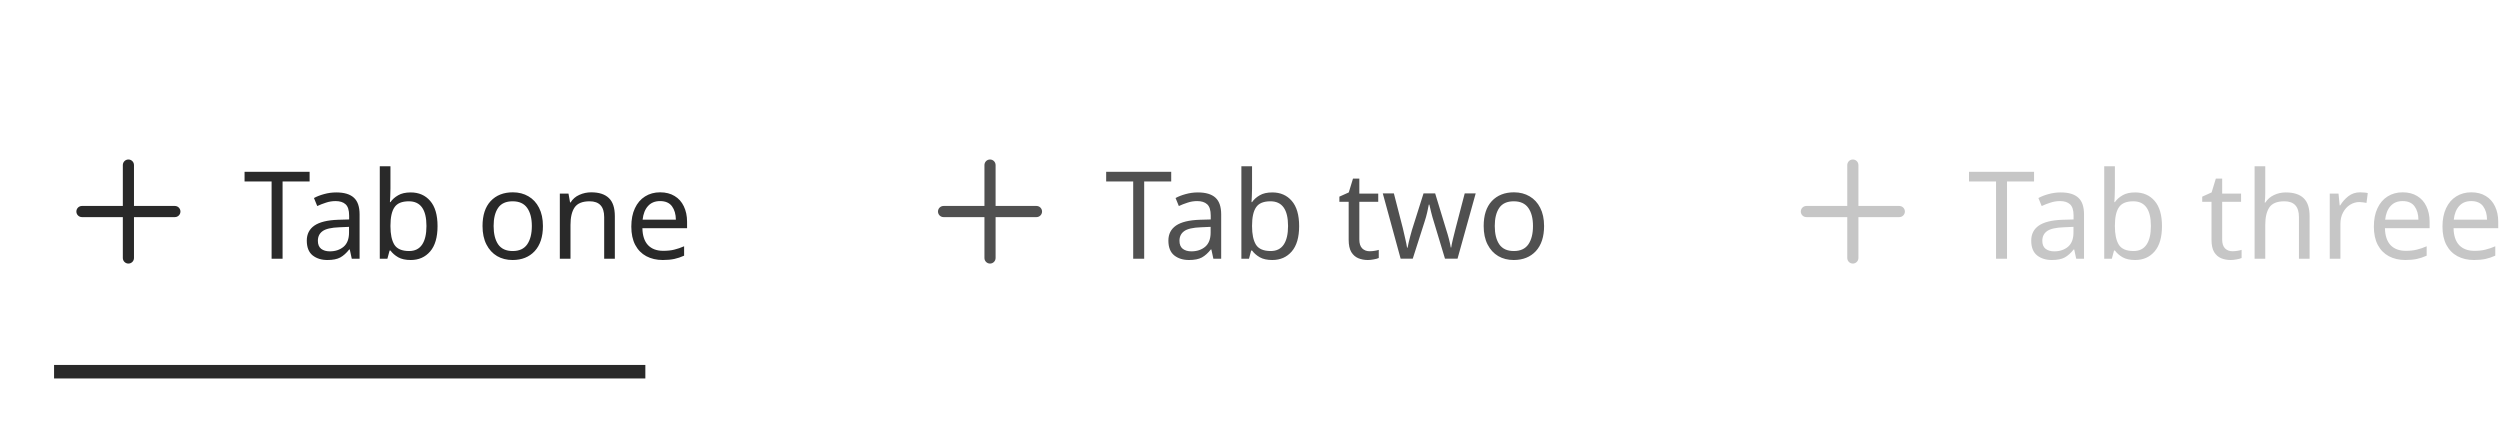
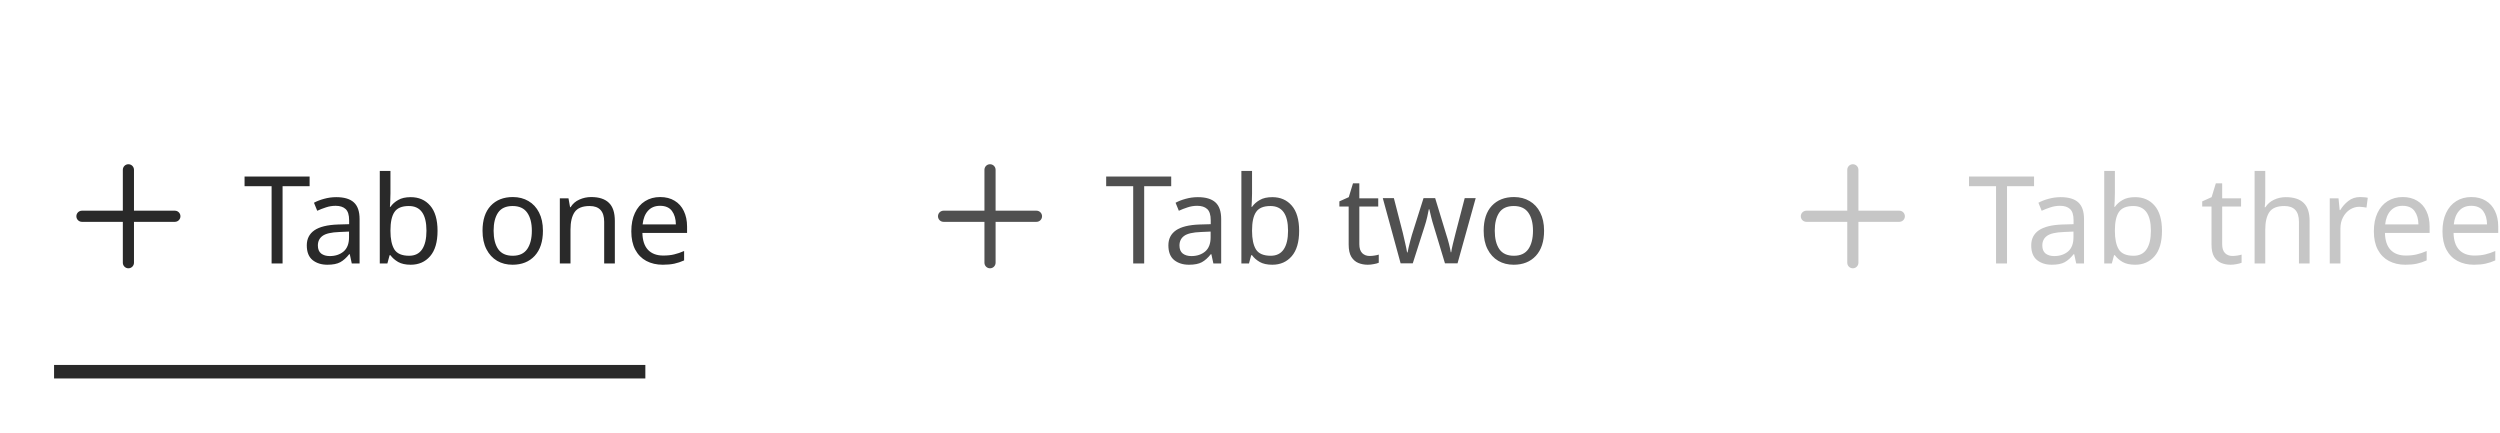
<svg xmlns="http://www.w3.org/2000/svg" width="369.918" height="64" viewBox="0 0 369.918 64">
  <rect data-part="container" data-tokens="gap=spacing-600" x="8" y="8" width="353.918" height="48" rx="0" fill="none" />
-   <rect data-part="tab-item-1" data-tokens="height=base-height-extra-large;cornerRadius=corner-radius-0" x="8" y="8" width="87.49" height="48" rx="0" fill="none" />
-   <rect data-part="tab-item-1.row" data-tokens="paddingBlockStart=base-padding-vertical-extra-large;paddingBlockEnd=base-padding-vertical-extra-large;gap=base-gap-extra-large" x="8" y="6.6" width="87.49" height="49.4" rx="0" fill="none" />
+   <rect data-part="tab-item-1" data-tokens="cornerRadius=corner-radius-0" x="8" y="8" width="87.49" height="48" rx="0" fill="none" />
+   <rect data-part="tab-item-1.row" data-tokens="height=component-height-300-desktop;gap=base-gap-extra-large" x="8" y="8" width="87.49" height="48" rx="0" fill="none" />
  <g data-part="tab-item-1.icon" data-tokens="width=workflow-icon-extra-large;height=workflow-icon-extra-large;color=neutral-content-color-default">
-     <rect x="8" y="20.3" width="22" height="22" fill="none" />
-     <g transform="translate(8 20.3) scale(1.1)">
+     <rect x="8" y="21" width="22" height="22" fill="none" />
+     <g transform="translate(8 21) scale(1.1)">
      <path d="m16.25,9.25h-5.5V3.75c0-.414-.336-.75-.75-.75s-.75.336-.75.75v5.5H3.75c-.414,0-.75.336-.75.75s.336.75.75.75h5.5v5.5c0,.414.336.75.75.75s.75-.336.75-.75v-5.5h5.5c.414,0,.75-.336.75-.75s-.336-.75-.75-.75Z" fill="rgb(41, 41, 41)" />
    </g>
  </g>
-   <text data-part="tab-item-1.label" data-tokens="color=neutral-content-color-default;fontSize=font-size-300;fontWeight=regular-font-weight;fontFamily=default-font-family;lineHeight=line-height-100" x="36" y="31.3" font-family="'Adobe Clean Spectrum VF', 'Adobe Clean Spectrum VF', adobe-clean-spectrum-vf, 'Adobe Clean', 'Source Sans 3', sans-serif" font-size="18" font-weight="400" dominant-baseline="central" fill="rgb(41, 41, 41)">Tab one</text>
+   <text data-part="tab-item-1.label" data-tokens="color=neutral-content-color-default;fontSize=font-size-300;fontWeight=regular-font-weight;fontFamily=default-font-family;lineHeight=line-height-100" x="36" y="32" font-family="'Adobe Clean Spectrum VF', 'Adobe Clean Spectrum VF', adobe-clean-spectrum-vf, 'Adobe Clean', 'Source Sans 3', sans-serif" font-size="18" font-weight="400" dominant-baseline="central" fill="rgb(41, 41, 41)">Tab one</text>
  <rect data-part="tab-item-1.selection-indicator" data-tokens="height=bar-thickness-extra-small;fill=neutral-content-color-default" x="8" y="54" width="87.49" height="2" rx="0" fill="rgb(41, 41, 41)" />
-   <rect data-part="tab-item-2" data-tokens="height=base-height-extra-large;cornerRadius=corner-radius-0" x="135.49" y="8" width="87.67" height="48" rx="0" fill="none" />
-   <rect data-part="tab-item-2.row" data-tokens="paddingBlockStart=base-padding-vertical-extra-large;paddingBlockEnd=base-padding-vertical-extra-large;gap=base-gap-extra-large" x="135.49" y="6.6" width="87.67" height="49.4" rx="0" fill="none" />
+   <rect data-part="tab-item-2" data-tokens="cornerRadius=corner-radius-0" x="135.49" y="8" width="87.67" height="48" rx="0" fill="none" />
+   <rect data-part="tab-item-2.row" data-tokens="height=component-height-300-desktop;gap=base-gap-extra-large" x="135.49" y="8" width="87.67" height="48" rx="0" fill="none" />
  <g data-part="tab-item-2.icon" data-tokens="width=workflow-icon-extra-large;height=workflow-icon-extra-large;color=neutral-subdued-content-color-default">
-     <rect x="135.49" y="20.3" width="22" height="22" fill="none" />
-     <g transform="translate(135.49 20.3) scale(1.1)">
+     <rect x="135.49" y="21" width="22" height="22" fill="none" />
+     <g transform="translate(135.49 21) scale(1.1)">
      <path d="m16.25,9.25h-5.5V3.75c0-.414-.336-.75-.75-.75s-.75.336-.75.75v5.5H3.75c-.414,0-.75.336-.75.75s.336.75.75.75h5.5v5.5c0,.414.336.75.75.75s.75-.336.75-.75v-5.5h5.5c.414,0,.75-.336.75-.75s-.336-.75-.75-.75Z" fill="rgb(80, 80, 80)" />
    </g>
  </g>
-   <text data-part="tab-item-2.label" data-tokens="color=neutral-subdued-content-color-default;fontSize=font-size-300;fontWeight=regular-font-weight;fontFamily=default-font-family;lineHeight=line-height-100" x="163.49" y="31.3" font-family="'Adobe Clean Spectrum VF', 'Adobe Clean Spectrum VF', adobe-clean-spectrum-vf, 'Adobe Clean', 'Source Sans 3', sans-serif" font-size="18" font-weight="400" dominant-baseline="central" fill="rgb(80, 80, 80)">Tab two</text>
-   <rect data-part="tab-item-3" data-tokens="height=base-height-extra-large;cornerRadius=corner-radius-0" x="263.16" y="8" width="98.758" height="48" rx="0" fill="none" />
-   <rect data-part="tab-item-3.row" data-tokens="paddingBlockStart=base-padding-vertical-extra-large;paddingBlockEnd=base-padding-vertical-extra-large;gap=base-gap-extra-large" x="263.16" y="6.6" width="98.758" height="49.4" rx="0" fill="none" />
+   <text data-part="tab-item-2.label" data-tokens="color=neutral-subdued-content-color-default;fontSize=font-size-300;fontWeight=regular-font-weight;fontFamily=default-font-family;lineHeight=line-height-100" x="163.49" y="32" font-family="'Adobe Clean Spectrum VF', 'Adobe Clean Spectrum VF', adobe-clean-spectrum-vf, 'Adobe Clean', 'Source Sans 3', sans-serif" font-size="18" font-weight="400" dominant-baseline="central" fill="rgb(80, 80, 80)">Tab two</text>
+   <rect data-part="tab-item-3" data-tokens="cornerRadius=corner-radius-0" x="263.16" y="8" width="98.758" height="48" rx="0" fill="none" />
+   <rect data-part="tab-item-3.row" data-tokens="height=component-height-300-desktop;gap=base-gap-extra-large" x="263.16" y="8" width="98.758" height="48" rx="0" fill="none" />
  <g data-part="tab-item-3.icon" data-tokens="width=workflow-icon-extra-large;height=workflow-icon-extra-large;color=disabled-content-color">
-     <rect x="263.16" y="20.3" width="22" height="22" fill="none" />
-     <g transform="translate(263.16 20.3) scale(1.1)">
+     <rect x="263.16" y="21" width="22" height="22" fill="none" />
+     <g transform="translate(263.16 21) scale(1.1)">
      <path d="m16.25,9.25h-5.5V3.75c0-.414-.336-.75-.75-.75s-.75.336-.75.75v5.5H3.75c-.414,0-.75.336-.75.75s.336.75.75.75h5.5v5.5c0,.414.336.75.75.75s.75-.336.75-.75v-5.5h5.5c.414,0,.75-.336.75-.75s-.336-.75-.75-.75Z" fill="rgb(198, 198, 198)" />
    </g>
  </g>
-   <text data-part="tab-item-3.label" data-tokens="color=disabled-content-color;fontSize=font-size-300;fontWeight=regular-font-weight;fontFamily=default-font-family;lineHeight=line-height-100" x="291.16" y="31.3" font-family="'Adobe Clean Spectrum VF', 'Adobe Clean Spectrum VF', adobe-clean-spectrum-vf, 'Adobe Clean', 'Source Sans 3', sans-serif" font-size="18" font-weight="400" dominant-baseline="central" fill="rgb(198, 198, 198)">Tab three</text>
+   <text data-part="tab-item-3.label" data-tokens="color=disabled-content-color;fontSize=font-size-300;fontWeight=regular-font-weight;fontFamily=default-font-family;lineHeight=line-height-100" x="291.16" y="32" font-family="'Adobe Clean Spectrum VF', 'Adobe Clean Spectrum VF', adobe-clean-spectrum-vf, 'Adobe Clean', 'Source Sans 3', sans-serif" font-size="18" font-weight="400" dominant-baseline="central" fill="rgb(198, 198, 198)">Tab three</text>
</svg>
